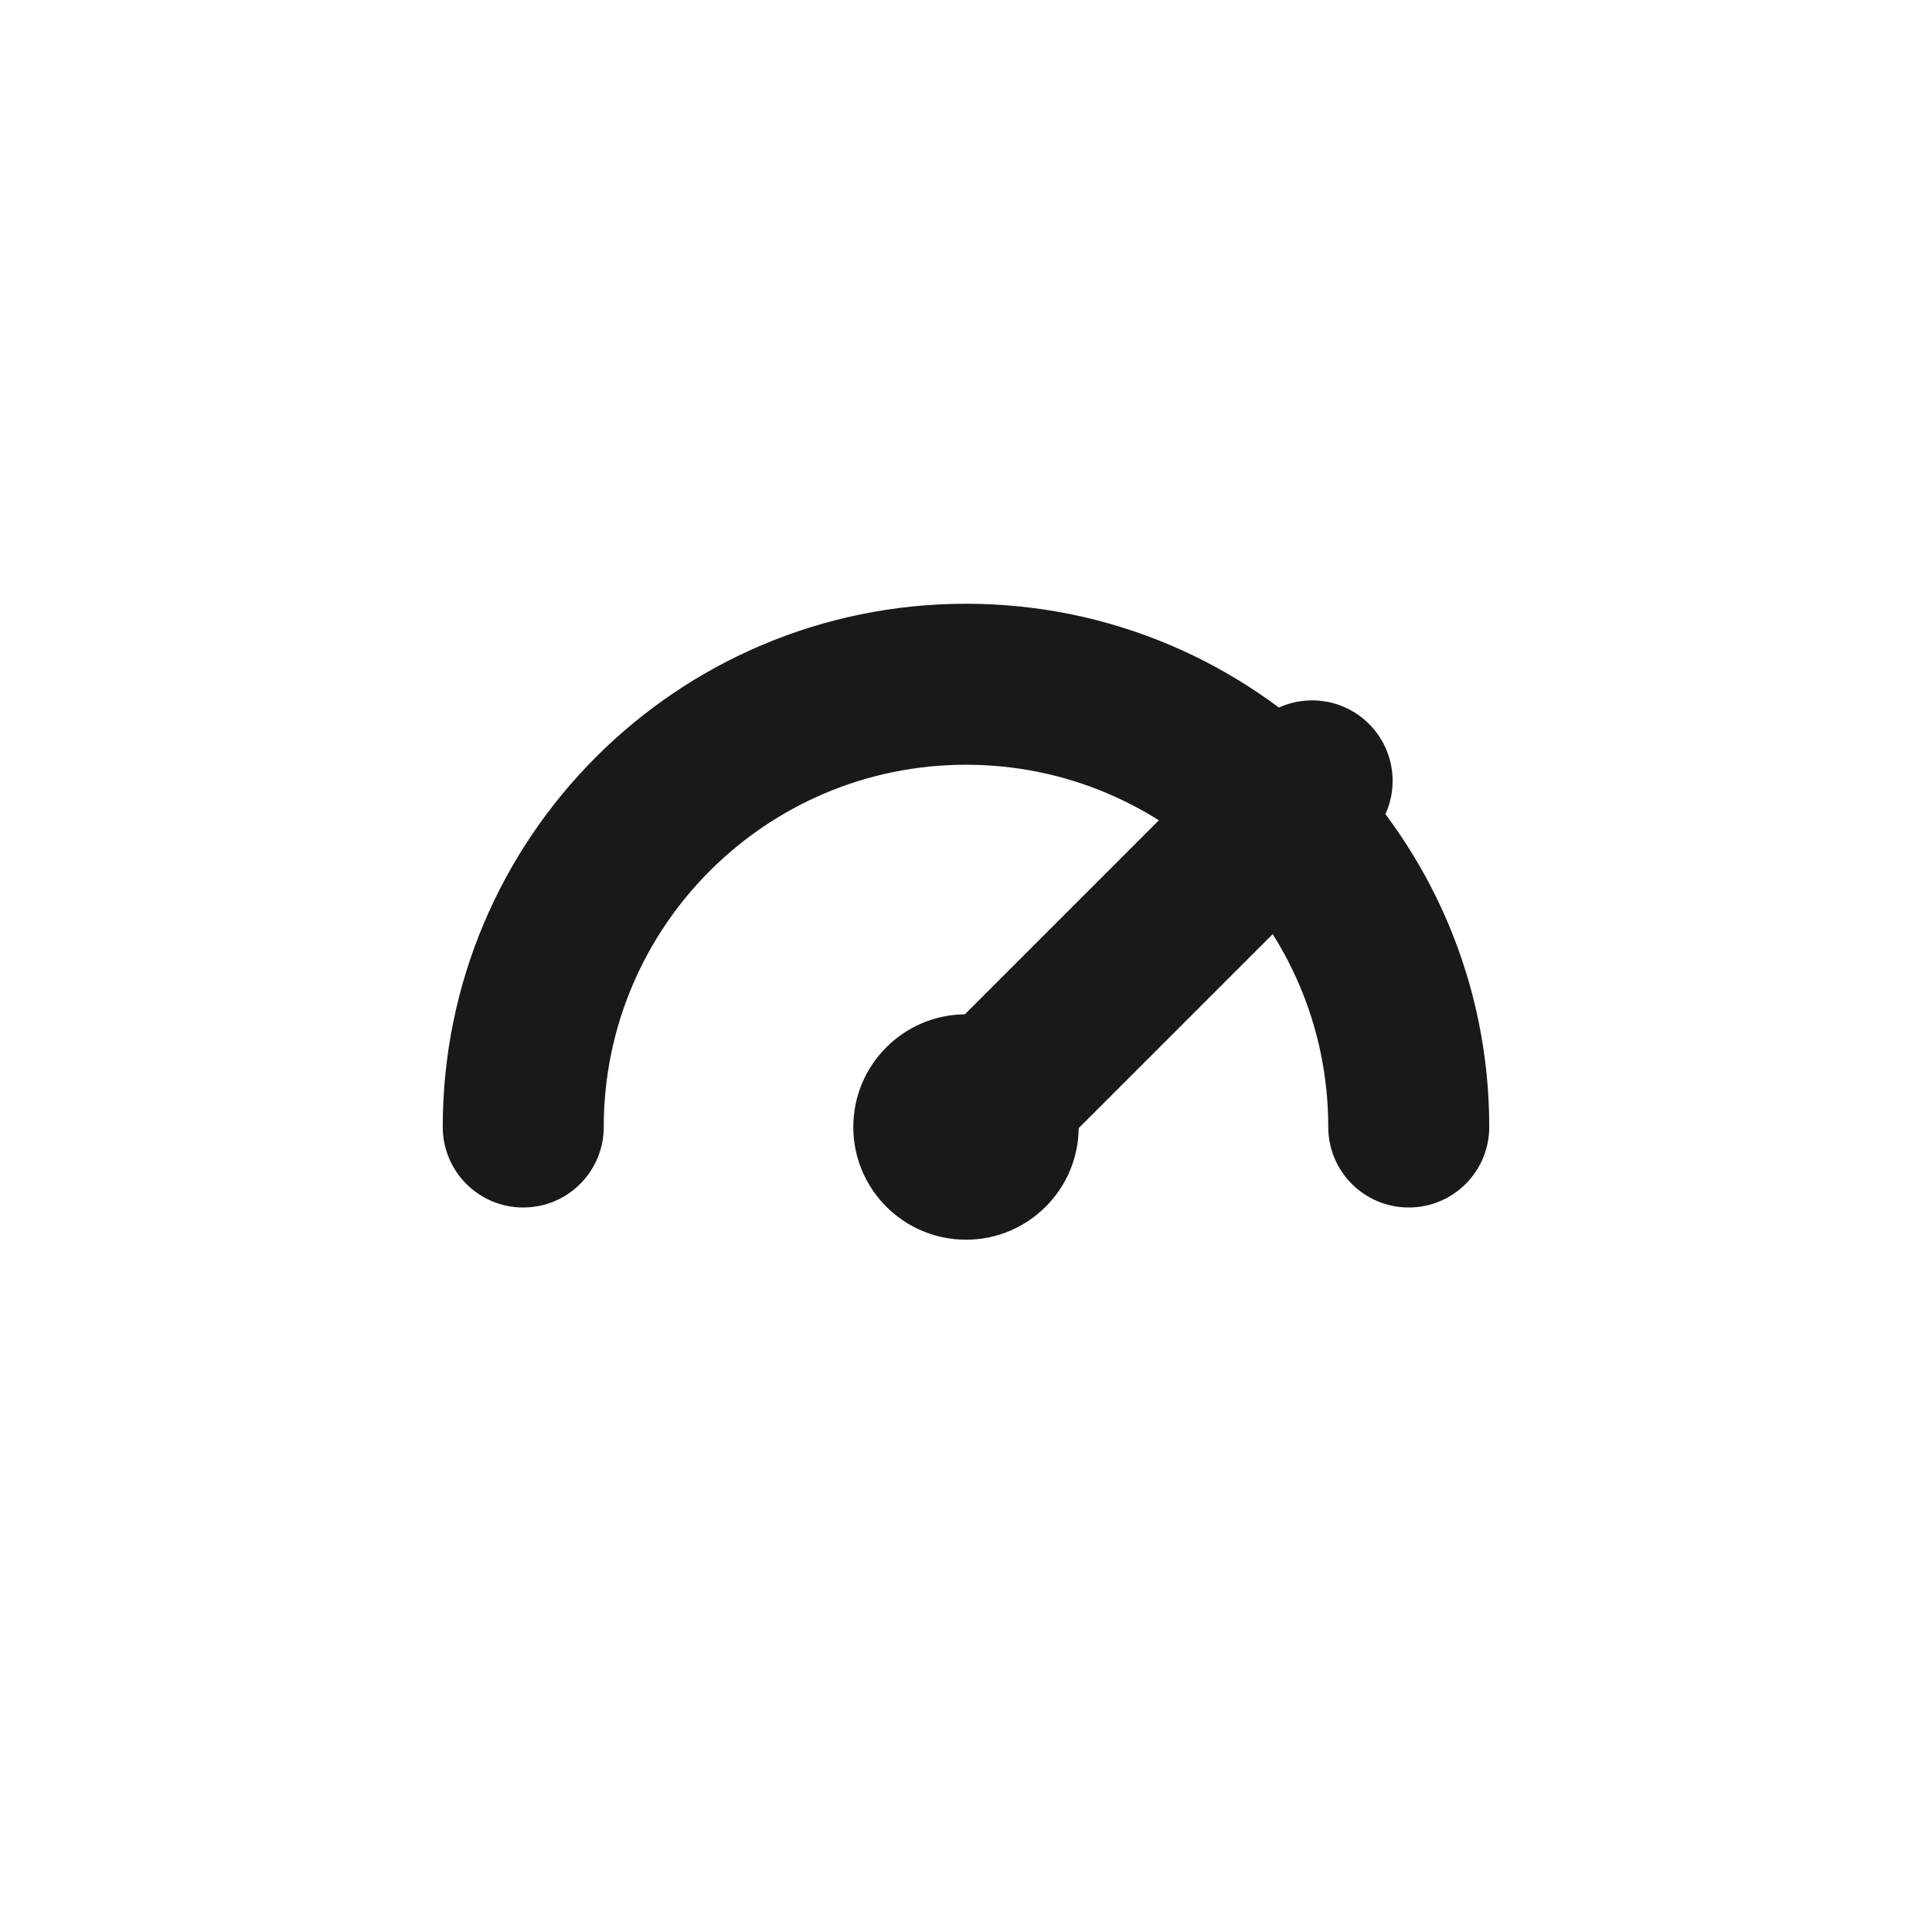
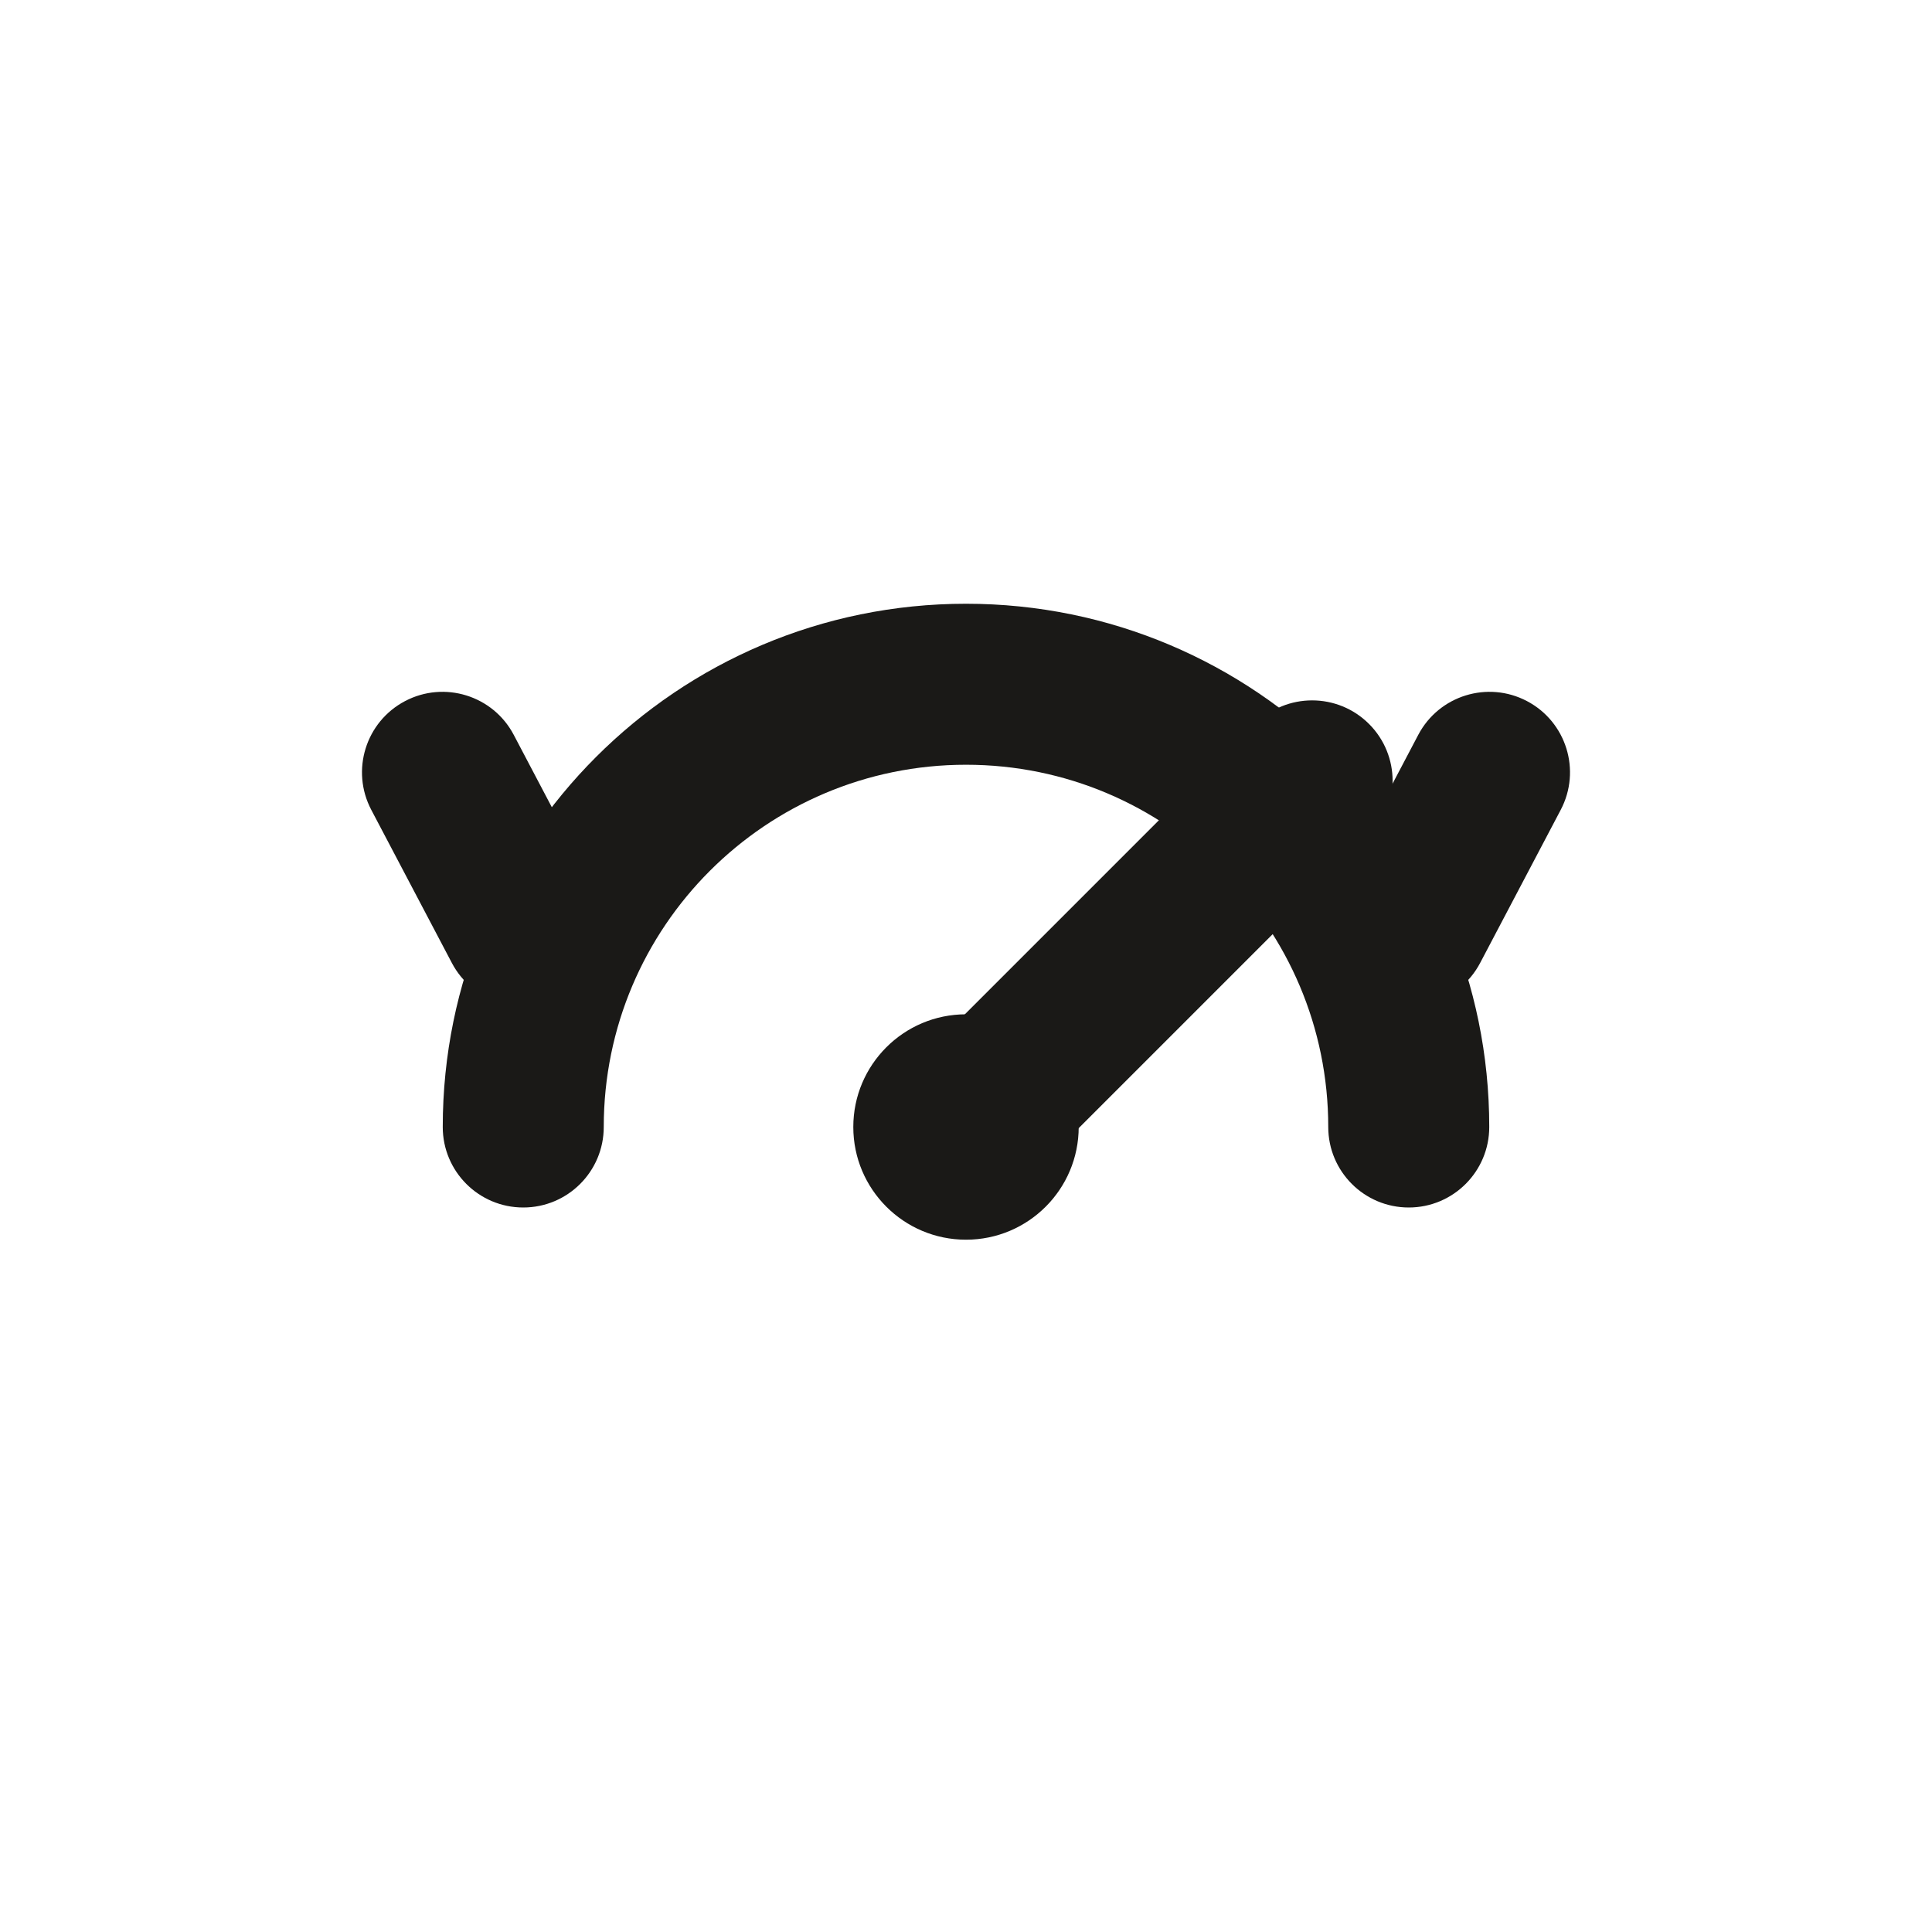
<svg xmlns="http://www.w3.org/2000/svg" width="24" height="24" viewBox="0 0 24 24" fill="none">
  <path d="M5.5 14A6.5 6.5 0 0 1 18.5 14A1 1 0 0 1 16.5 14A4.5 4.5 0 0 0 7.5 14A1 1 0 0 1 5.5 14Z" fill="#1A1917" />
+   <rect x="5" y="8.48" width="2" height="4.15" rx="1" transform="rotate(152.24 6 10.55)" fill="#1A1917" />
+   <rect x="17" y="8.48" width="2" height="4.15" rx="1" transform="rotate(-152.24 18 10.55)" fill="#1A1917" />
  <rect x="13.15" y="7.81" width="2" height="8.08" rx="1" transform="rotate(-135 14.15 11.85)" fill="#1A1917" />
  <circle cx="12" cy="14" r="1.4" fill="#1A1917" />
</svg>
